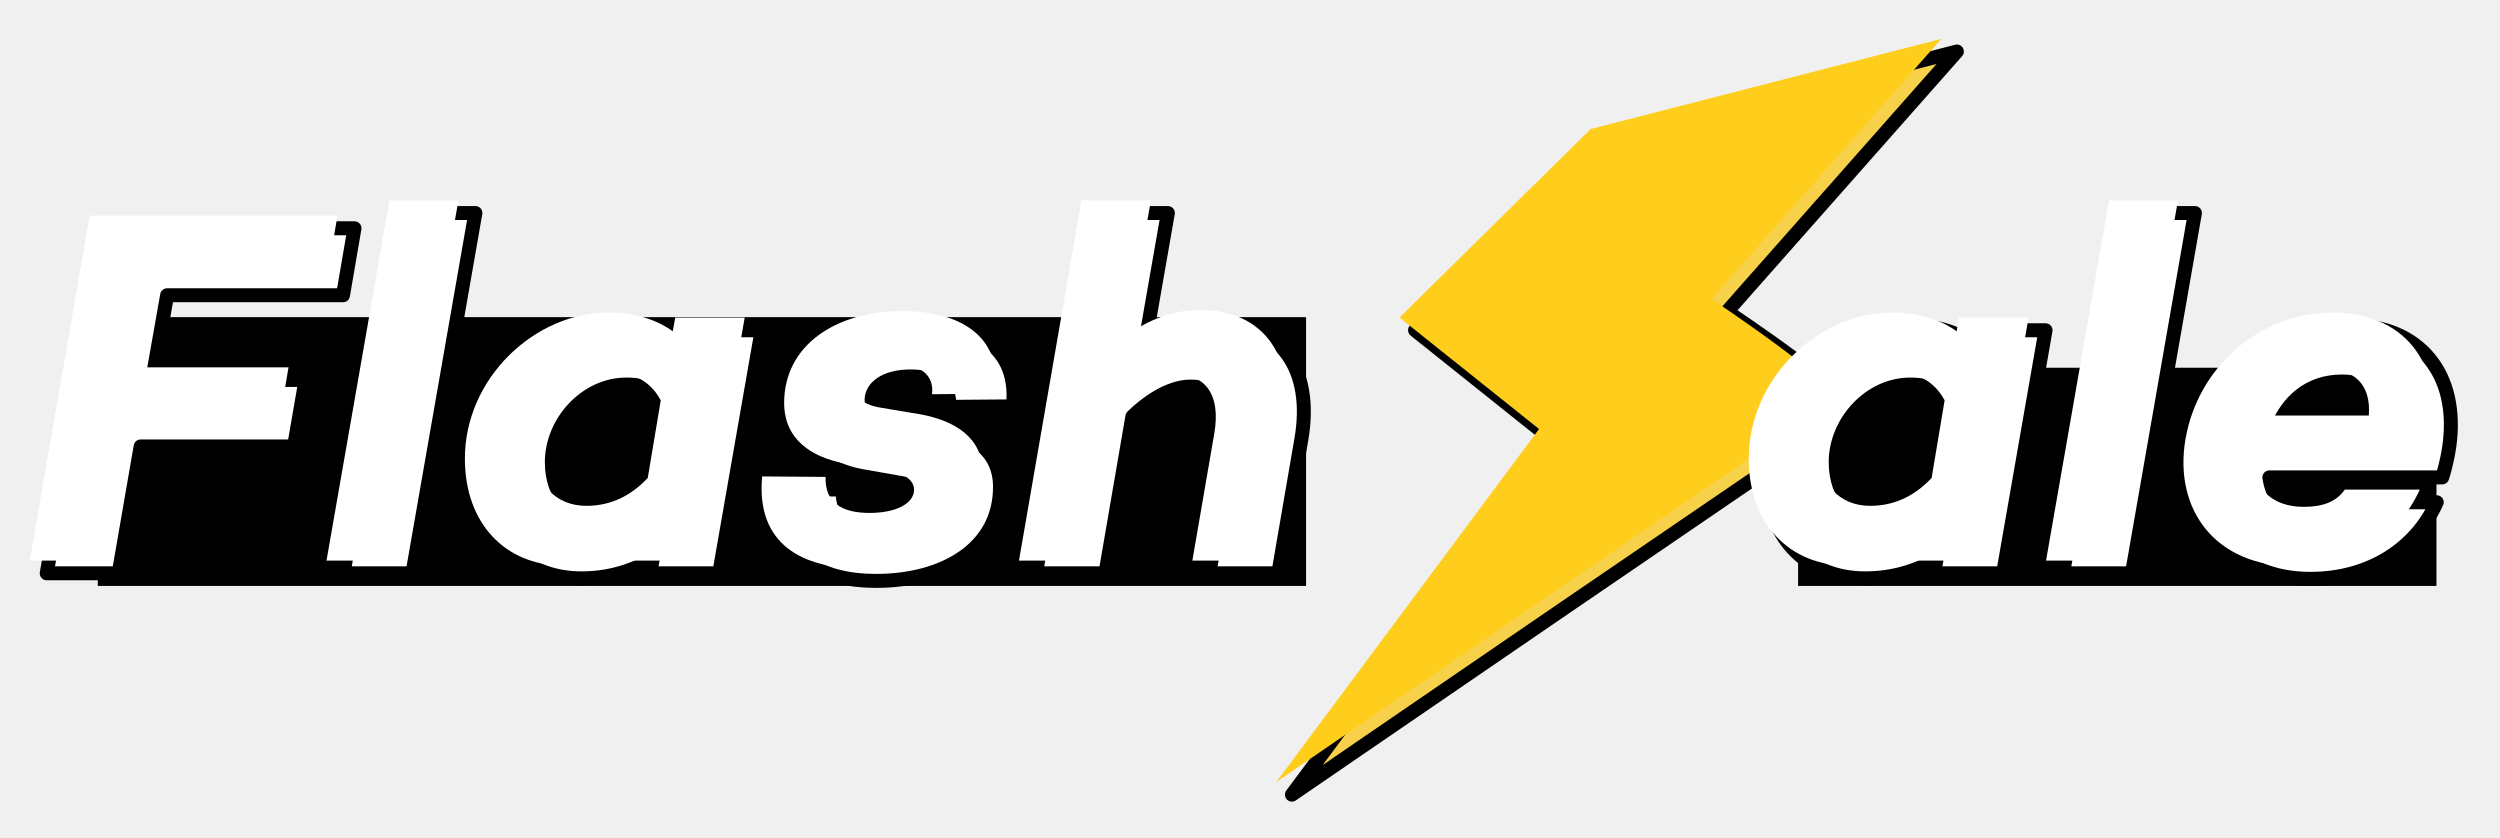
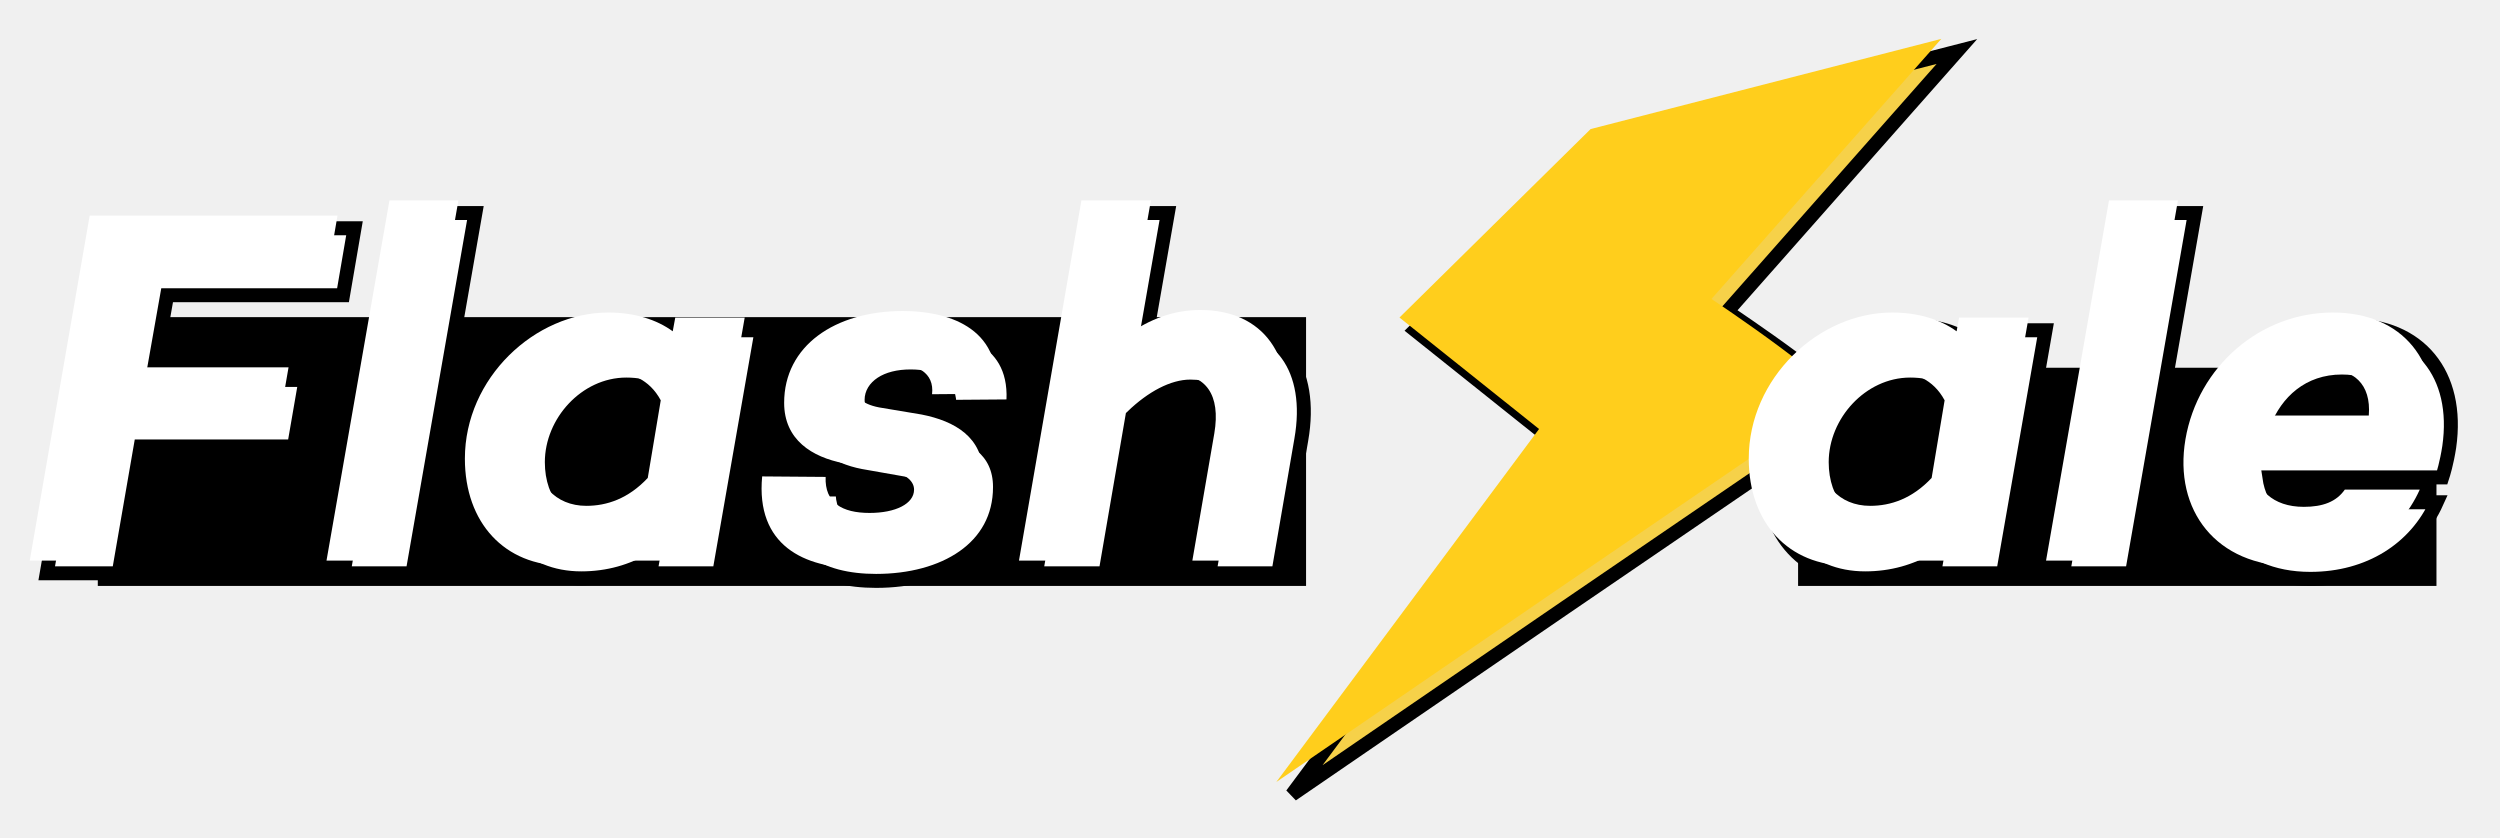
<svg xmlns="http://www.w3.org/2000/svg" xmlns:xlink="http://www.w3.org/1999/xlink" width="179px" height="60px" viewBox="0 0 179 60" version="1.1">
  <defs>
    <polygon id="path-1" points="0 60 178.827 60 178.827 0 0 0" />
  </defs>
  <g id="Website" stroke="none" strokeWidth="1" fill="none" fill-rule="evenodd">
    <g id="1.0-Homepage" transform="translate(-132, -821)">
      <g id="Group-6" transform="translate(0, 811)">
        <g id="Group-44" transform="translate(100, 0)">
          <g id="Group-44" transform="translate(32, 10.29221)">
            <polygon id="Fill-1" fill="#000000" points="7.002 41.66 93.514 41.66 93.514 22.415 7.002 22.415" />
            <polygon id="Fill-2" fill="#FFFFFF" points="10.893 26.914 21.876 26.914 21.053 31.673 10.07 31.673 8.496 40.755 3.345 40.755 7.637 16.052 25.381 16.052 24.559 20.847 11.966 20.847" />
-             <polygon id="Stroke-3" stroke="#000000" strokeWidth="5.602" stroke-linejoin="round" points="10.893 26.914 21.876 26.914 21.053 31.673 10.07 31.673 8.496 40.755 3.345 40.755 7.637 16.052 25.381 16.052 24.559 20.847 11.966 20.847" />
+             <polygon id="Stroke-3" stroke="#000000" strokeWidth="5.602" strokeLinejoin="round" points="10.893 26.914 21.876 26.914 21.053 31.673 10.07 31.673 8.496 40.755 3.345 40.755 7.637 16.052 25.381 16.052 24.559 20.847 11.966 20.847" />
            <polygon id="Fill-5" fill="#FFFFFF" points="29.53 40.755 24.593 40.755 29.101 14.962 34.038 14.962" />
-             <polygon id="Stroke-6" stroke="#000000" strokeWidth="5.602" stroke-linejoin="round" points="29.53 40.755 24.593 40.755 29.101 14.962 34.038 14.962" />
+             <polygon id="Stroke-6" stroke="#000000" strokeWidth="5.602" strokeLinejoin="round" points="29.53 40.755 24.593 40.755 29.101 14.962 34.038 14.962" />
            <g id="Group-43">
              <path d="M47.596,34.833 L48.526,29.275 C47.703,27.749 46.344,27.241 44.841,27.241 C41.943,27.241 39.511,29.929 39.511,32.799 C39.511,35.233 40.977,36.831 43.196,36.831 C44.662,36.831 46.201,36.323 47.596,34.833 L47.596,34.833 Z M51.495,40.755 L46.558,40.755 L46.737,39.737 C45.27,40.609 43.553,41.118 41.622,41.118 C37.364,41.118 34.502,38.067 34.502,33.453 C34.502,27.677 39.511,22.991 44.77,22.991 C46.666,22.991 48.24,23.499 49.384,24.335 L49.563,23.354 L54.536,23.354 L51.495,40.755 Z" id="Fill-7" fill="#FFFFFF" />
-               <path d="M47.596,34.833 L48.526,29.275 C47.703,27.749 46.344,27.241 44.841,27.241 C41.943,27.241 39.511,29.929 39.511,32.799 C39.511,35.233 40.977,36.831 43.196,36.831 C44.662,36.831 46.201,36.323 47.596,34.833 Z M51.495,40.755 L46.558,40.755 L46.737,39.737 C45.27,40.609 43.553,41.118 41.622,41.118 C37.364,41.118 34.502,38.067 34.502,33.453 C34.502,27.677 39.511,22.991 44.77,22.991 C46.666,22.991 48.24,23.499 49.384,24.335 L49.563,23.354 L54.536,23.354 L51.495,40.755 Z" id="Stroke-9" stroke="#000000" strokeWidth="5.602" stroke-linejoin="round" />
+               <path d="M47.596,34.833 L48.526,29.275 C47.703,27.749 46.344,27.241 44.841,27.241 C41.943,27.241 39.511,29.929 39.511,32.799 C39.511,35.233 40.977,36.831 43.196,36.831 C44.662,36.831 46.201,36.323 47.596,34.833 Z M51.495,40.755 L46.558,40.755 L46.737,39.737 C45.27,40.609 43.553,41.118 41.622,41.118 C37.364,41.118 34.502,38.067 34.502,33.453 C34.502,27.677 39.511,22.991 44.77,22.991 C46.666,22.991 48.24,23.499 49.384,24.335 L49.563,23.354 L54.536,23.354 L51.495,40.755 Z" id="Stroke-9" stroke="#000000" strokeWidth="5.602" strokeLinejoin="round" />
              <path d="M60.331,34.761 C60.259,36.613 61.511,37.34 63.479,37.34 C65.339,37.34 66.663,36.686 66.663,35.669 C66.663,35.124 66.162,34.579 65.124,34.398 L61.619,33.78 C59.365,33.344 57.361,32.109 57.361,29.457 C57.361,25.388 60.975,22.882 65.876,22.882 C68.809,22.882 73.03,23.899 72.53,28.803 L67.951,28.839 C68.13,27.277 66.842,26.66 65.196,26.66 C63.372,26.66 62.406,27.459 62.406,28.331 C62.406,28.912 62.835,29.53 64.159,29.784 L67.199,30.292 C69.596,30.765 71.6,31.927 71.6,34.579 C71.6,38.975 67.593,41.3 62.728,41.3 C58.792,41.3 55.322,39.665 55.787,34.724 L60.331,34.761 Z" id="Fill-11" fill="#FFFFFF" />
-               <path d="M60.331,34.761 C60.259,36.613 61.511,37.34 63.479,37.34 C65.339,37.34 66.663,36.686 66.663,35.669 C66.663,35.124 66.162,34.579 65.124,34.398 L61.619,33.78 C59.365,33.344 57.361,32.109 57.361,29.457 C57.361,25.388 60.975,22.882 65.876,22.882 C68.809,22.882 73.03,23.899 72.53,28.803 L67.951,28.839 C68.13,27.277 66.842,26.66 65.196,26.66 C63.372,26.66 62.406,27.459 62.406,28.331 C62.406,28.912 62.835,29.53 64.159,29.784 L67.199,30.292 C69.596,30.765 71.6,31.927 71.6,34.579 C71.6,38.975 67.593,41.3 62.728,41.3 C58.792,41.3 55.322,39.665 55.787,34.724 L60.331,34.761 Z" id="Stroke-13" stroke="#000000" strokeWidth="5.602" stroke-linejoin="round" />
+               <path d="M60.331,34.761 C60.259,36.613 61.511,37.34 63.479,37.34 C65.339,37.34 66.663,36.686 66.663,35.669 C66.663,35.124 66.162,34.579 65.124,34.398 L61.619,33.78 C59.365,33.344 57.361,32.109 57.361,29.457 C57.361,25.388 60.975,22.882 65.876,22.882 C68.809,22.882 73.03,23.899 72.53,28.803 L67.951,28.839 C68.13,27.277 66.842,26.66 65.196,26.66 C63.372,26.66 62.406,27.459 62.406,28.331 C62.406,28.912 62.835,29.53 64.159,29.784 L67.199,30.292 C69.596,30.765 71.6,31.927 71.6,34.579 C71.6,38.975 67.593,41.3 62.728,41.3 C58.792,41.3 55.322,39.665 55.787,34.724 L60.331,34.761 Z" id="Stroke-13" stroke="#000000" strokeWidth="5.602" strokeLinejoin="round" />
              <path d="M93.171,31.201 L91.525,40.755 L86.588,40.755 L88.162,31.636 C88.627,28.876 87.554,27.386 85.229,27.386 C84.012,27.386 82.51,28.149 81.079,29.53 L79.147,40.755 L74.174,40.755 L78.646,14.962 L83.619,14.962 L81.937,24.589 C83.547,23.463 85.229,22.809 87.16,22.809 C91.668,22.809 94.065,26.115 93.171,31.201" id="Fill-15" fill="#FFFFFF" />
-               <path d="M93.171,31.201 L91.525,40.755 L86.588,40.755 L88.162,31.636 C88.627,28.876 87.554,27.386 85.229,27.386 C84.012,27.386 82.51,28.149 81.079,29.53 L79.147,40.755 L74.174,40.755 L78.646,14.962 L83.619,14.962 L81.937,24.589 C83.547,23.463 85.229,22.809 87.16,22.809 C91.668,22.809 94.065,26.115 93.171,31.201 Z" id="Stroke-17" stroke="#000000" strokeWidth="5.602" stroke-linejoin="round" />
+               <path d="M93.171,31.201 L91.525,40.755 L86.588,40.755 L88.162,31.636 C88.627,28.876 87.554,27.386 85.229,27.386 C84.012,27.386 82.51,28.149 81.079,29.53 L79.147,40.755 L74.174,40.755 L78.646,14.962 L83.619,14.962 L81.937,24.589 C83.547,23.463 85.229,22.809 87.16,22.809 C91.668,22.809 94.065,26.115 93.171,31.201 Z" id="Stroke-17" stroke="#000000" strokeWidth="5.602" strokeLinejoin="round" />
              <polygon id="Fill-19" fill="#FFFFFF" points="9.677 26.008 20.66 26.008 19.837 30.767 8.854 30.767 7.28 39.849 2.129 39.849 6.421 15.146 24.165 15.146 23.343 19.942 10.75 19.942" />
              <polygon id="Fill-21" fill="#FFFFFF" points="28.314 39.849 23.377 39.849 27.885 14.057 32.822 14.057" />
              <path d="M46.38,33.928 L47.31,28.37 C46.487,26.844 45.128,26.335 43.625,26.335 C40.727,26.335 38.295,29.024 38.295,31.893 C38.295,34.327 39.761,35.926 41.98,35.926 C43.446,35.926 44.985,35.417 46.38,33.928 L46.38,33.928 Z M50.279,39.849 L45.342,39.849 L45.521,38.832 C44.054,39.704 42.337,40.212 40.406,40.212 C36.148,40.212 33.286,37.161 33.286,32.547 C33.286,26.771 38.295,22.085 43.554,22.085 C45.45,22.085 47.024,22.594 48.168,23.429 L48.348,22.448 L53.32,22.448 L50.279,39.849 Z" id="Fill-23" fill="#FFFFFF" />
              <path d="M59.115,33.855 C59.043,35.708 60.295,36.434 62.263,36.434 C64.123,36.434 65.447,35.78 65.447,34.763 C65.447,34.218 64.946,33.673 63.908,33.492 L60.403,32.874 C58.149,32.438 56.145,31.203 56.145,28.551 C56.145,24.483 59.759,21.976 64.66,21.976 C67.593,21.976 71.814,22.993 71.314,27.897 L66.735,27.934 C66.914,26.372 65.626,25.754 63.98,25.754 C62.156,25.754 61.19,26.553 61.19,27.425 C61.19,28.006 61.619,28.624 62.943,28.878 L65.983,29.387 C68.38,29.859 70.384,31.021 70.384,33.673 C70.384,38.069 66.377,40.394 61.512,40.394 C57.576,40.394 54.106,38.759 54.571,33.819 L59.115,33.855 Z" id="Fill-25" fill="#FFFFFF" />
              <path d="M91.955,30.295 L90.309,39.849 L85.372,39.849 L86.946,30.731 C87.411,27.97 86.338,26.481 84.013,26.481 C82.796,26.481 81.294,27.243 79.863,28.624 L77.931,39.849 L72.958,39.849 L77.43,14.056 L82.403,14.056 L80.721,23.683 C82.331,22.557 84.013,21.903 85.944,21.903 C90.452,21.903 92.849,25.209 91.955,30.295" id="Fill-27" fill="#FFFFFF" />
              <mask id="mask-2" fill="white">
                <use xlink:href="#path-1" />
              </mask>
              <g id="Clip-30" />
              <polygon id="Fill-29" fill="#000000" mask="url(#mask-2)" points="128.743 41.66 174.451 41.66 174.451 26.038 128.743 26.038" />
              <path d="M115.003,9.853 L140.114,3.396 L123.655,22.019 C123.655,22.019 133.648,28.67 132.472,29.335 C131.297,30 92.501,56.604 92.501,56.604 L111.311,31.33 L101.318,23.349 L115.003,9.853 Z" id="Fill-31" fill="#F6D149" mask="url(#mask-2)" />
-               <path d="M115.003,9.853 L140.114,3.396 L123.655,22.019 C123.655,22.019 133.648,28.67 132.472,29.335 C131.297,30 92.501,56.604 92.501,56.604 L111.311,31.33 L101.318,23.349 L115.003,9.853 Z" id="Stroke-32" stroke="#000000" strokeWidth="5.602" stroke-linejoin="round" mask="url(#mask-2)" />
+               <path d="M115.003,9.853 L140.114,3.396 L123.655,22.019 C123.655,22.019 133.648,28.67 132.472,29.335 C131.297,30 92.501,56.604 92.501,56.604 L111.311,31.33 L101.318,23.349 L115.003,9.853 Z" id="Stroke-32" stroke="#000000" strokeWidth="5.602" strokeLinejoin="round" mask="url(#mask-2)" />
              <path d="M113.889,8.948 L138.999,2.49 L122.54,21.113 C122.54,21.113 132.533,27.764 131.357,28.429 C130.182,29.094 91.386,55.698 91.386,55.698 L110.196,30.424 L100.203,22.443 L113.889,8.948 Z" id="Fill-33" fill="#FFCE1C" mask="url(#mask-2)" />
              <path d="M139.521,34.833 L140.451,29.275 C139.628,27.749 138.268,27.241 136.766,27.241 C133.868,27.241 131.435,29.929 131.435,32.799 C131.435,35.233 132.902,36.831 135.12,36.831 C136.587,36.831 138.125,36.323 139.521,34.833 L139.521,34.833 Z M143.42,40.755 L138.483,40.755 L138.662,39.737 C137.195,40.609 135.478,41.118 133.546,41.118 C129.289,41.118 126.427,38.067 126.427,33.453 C126.427,27.677 131.435,22.991 136.694,22.991 C138.591,22.991 140.164,23.499 141.309,24.335 L141.488,23.354 L146.461,23.354 L143.42,40.755 Z" id="Fill-34" fill="#FFFFFF" mask="url(#mask-2)" />
-               <path d="M139.521,34.833 L140.451,29.275 C139.628,27.749 138.268,27.241 136.766,27.241 C133.868,27.241 131.435,29.929 131.435,32.799 C131.435,35.233 132.902,36.831 135.12,36.831 C136.587,36.831 138.125,36.323 139.521,34.833 Z M143.42,40.755 L138.483,40.755 L138.662,39.737 C137.195,40.609 135.478,41.118 133.546,41.118 C129.289,41.118 126.427,38.067 126.427,33.453 C126.427,27.677 131.435,22.991 136.694,22.991 C138.591,22.991 140.164,23.499 141.309,24.335 L141.488,23.354 L146.461,23.354 L143.42,40.755 Z" id="Stroke-35" stroke="#000000" strokeWidth="5.602" stroke-linejoin="round" mask="url(#mask-2)" />
+               <path d="M139.521,34.833 L140.451,29.275 C139.628,27.749 138.268,27.241 136.766,27.241 C133.868,27.241 131.435,29.929 131.435,32.799 C131.435,35.233 132.902,36.831 135.12,36.831 C136.587,36.831 138.125,36.323 139.521,34.833 Z M143.42,40.755 L138.483,40.755 L138.662,39.737 C137.195,40.609 135.478,41.118 133.546,41.118 C129.289,41.118 126.427,38.067 126.427,33.453 C126.427,27.677 131.435,22.991 136.694,22.991 C138.591,22.991 140.164,23.499 141.309,24.335 L141.488,23.354 L146.461,23.354 L143.42,40.755 Z" id="Stroke-35" stroke="#000000" strokeWidth="5.602" strokeLinejoin="round" mask="url(#mask-2)" />
              <polygon id="Fill-36" fill="#FFFFFF" mask="url(#mask-2)" points="152.649 40.755 147.712 40.755 152.22 14.962 157.156 14.962" />
-               <polygon id="Stroke-37" stroke="#000000" strokeWidth="5.602" stroke-linejoin="round" mask="url(#mask-2)" points="152.649 40.755 147.712 40.755 152.22 14.962 157.156 14.962" />
+               <polygon id="Stroke-37" stroke="#000000" strokeWidth="5.602" strokeLinejoin="round" mask="url(#mask-2)" points="152.649 40.755 147.712 40.755 152.22 14.962 157.156 14.962" />
              <path d="M163.023,30.365 L170.822,30.365 C171.001,28.076 169.713,27.023 167.674,27.023 C165.313,27.023 163.774,28.476 163.023,30.365 M175.365,31.709 C175.186,32.872 174.936,33.671 174.864,33.889 L162.486,33.889 C162.737,35.633 163.917,36.904 166.171,36.904 C167.53,36.904 168.496,36.541 169.105,35.669 L174.471,35.669 C172.968,39.011 169.641,41.154 165.42,41.154 C159.911,41.154 156.834,37.158 157.693,32.072 C158.587,26.841 163.059,22.991 168.246,22.991 C173.219,22.991 176.116,26.478 175.365,31.709" id="Fill-38" fill="#FFFFFF" mask="url(#mask-2)" />
-               <path d="M163.023,30.365 L170.822,30.365 C171.001,28.076 169.713,27.023 167.674,27.023 C165.313,27.023 163.774,28.476 163.023,30.365 Z M175.365,31.709 C175.186,32.872 174.936,33.671 174.864,33.889 L162.486,33.889 C162.737,35.633 163.917,36.904 166.171,36.904 C167.53,36.904 168.496,36.541 169.105,35.669 L174.471,35.669 C172.968,39.011 169.641,41.154 165.42,41.154 C159.911,41.154 156.834,37.158 157.693,32.072 C158.587,26.841 163.059,22.991 168.246,22.991 C173.219,22.991 176.116,26.478 175.365,31.709 Z" id="Stroke-39" stroke="#000000" strokeWidth="5.602" stroke-linejoin="round" mask="url(#mask-2)" />
+               <path d="M163.023,30.365 L170.822,30.365 C171.001,28.076 169.713,27.023 167.674,27.023 C165.313,27.023 163.774,28.476 163.023,30.365 Z M175.365,31.709 C175.186,32.872 174.936,33.671 174.864,33.889 L162.486,33.889 C162.737,35.633 163.917,36.904 166.171,36.904 C167.53,36.904 168.496,36.541 169.105,35.669 L174.471,35.669 C172.968,39.011 169.641,41.154 165.42,41.154 C159.911,41.154 156.834,37.158 157.693,32.072 C158.587,26.841 163.059,22.991 168.246,22.991 C173.219,22.991 176.116,26.478 175.365,31.709 Z" id="Stroke-39" stroke="#000000" strokeWidth="5.602" strokeLinejoin="round" mask="url(#mask-2)" />
              <path d="M138.305,33.928 L139.235,28.37 C138.412,26.844 137.052,26.335 135.55,26.335 C132.652,26.335 130.219,29.024 130.219,31.893 C130.219,34.327 131.686,35.926 133.904,35.926 C135.371,35.926 136.909,35.417 138.305,33.928 L138.305,33.928 Z M142.204,39.849 L137.267,39.849 L137.446,38.832 C135.979,39.704 134.262,40.212 132.33,40.212 C128.073,40.212 125.211,37.161 125.211,32.547 C125.211,26.771 130.219,22.085 135.478,22.085 C137.375,22.085 138.948,22.594 140.093,23.429 L140.272,22.448 L145.245,22.448 L142.204,39.849 Z" id="Fill-40" fill="#FFFFFF" mask="url(#mask-2)" />
              <polygon id="Fill-41" fill="#FFFFFF" mask="url(#mask-2)" points="151.433 39.849 146.496 39.849 151.004 14.057 155.94 14.057" />
              <path d="M161.807,29.459 L169.606,29.459 C169.785,27.171 168.497,26.117 166.458,26.117 C164.097,26.117 162.558,27.57 161.807,29.459 M174.149,30.804 C173.97,31.966 173.72,32.765 173.648,32.983 L161.27,32.983 C161.521,34.727 162.701,35.998 164.955,35.998 C166.314,35.998 167.28,35.635 167.889,34.763 L173.255,34.763 C171.752,38.106 168.425,40.249 164.204,40.249 C158.695,40.249 155.618,36.253 156.477,31.167 C157.371,25.936 161.843,22.085 167.03,22.085 C172.003,22.085 174.901,25.573 174.149,30.804" id="Fill-42" fill="#FFFFFF" mask="url(#mask-2)" />
            </g>
          </g>
        </g>
      </g>
    </g>
  </g>
</svg>
